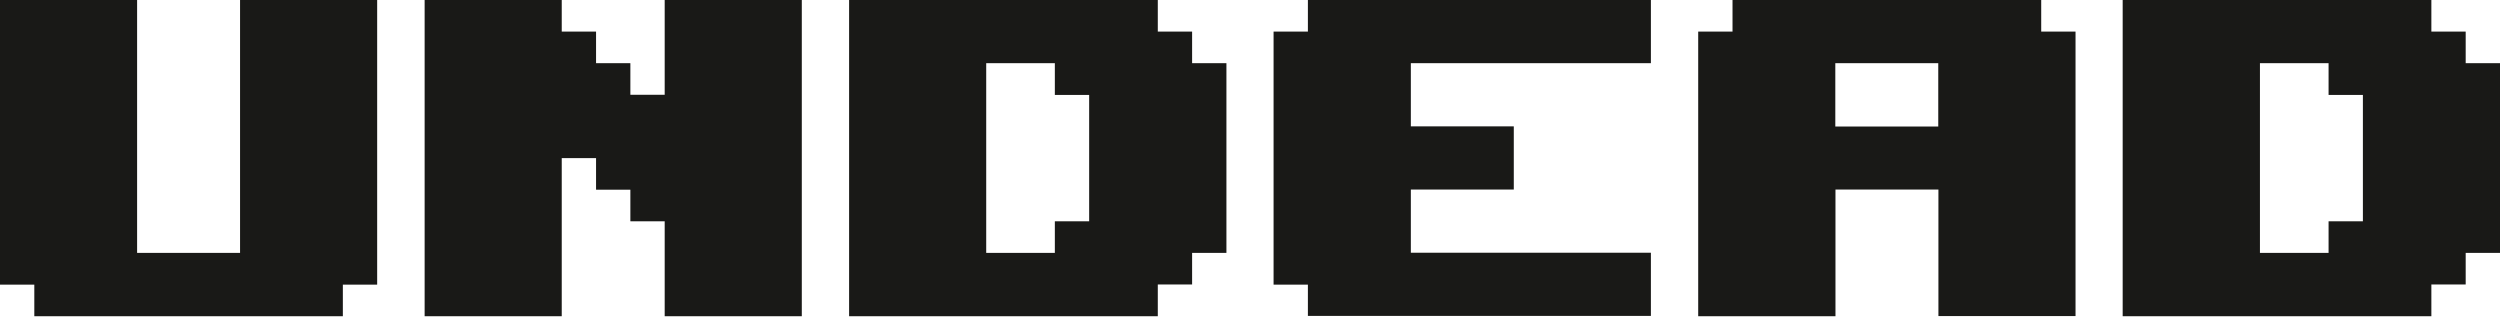
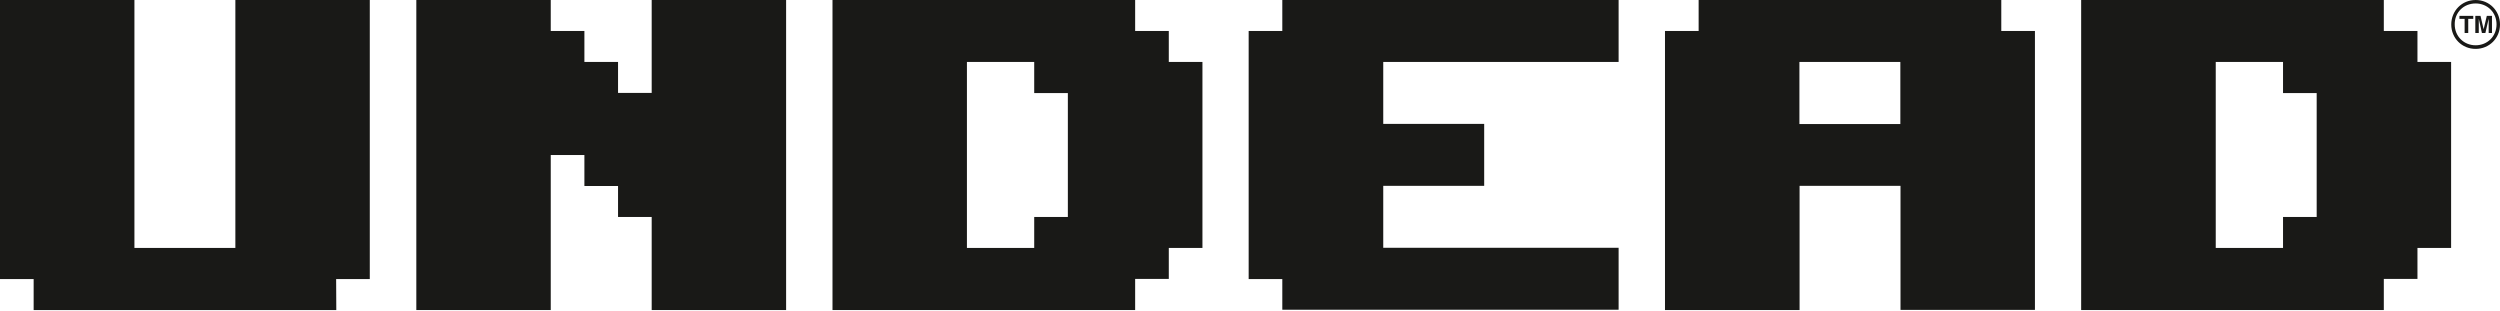
- <svg xmlns="http://www.w3.org/2000/svg" version="1.1" id="Layer_1" x="0px" y="0px" viewBox="0 0 1559 197.2" style="enable-background:new 0 0 1559 197.2;" xml:space="preserve">
+ <svg xmlns="http://www.w3.org/2000/svg" version="1.1" id="Layer_1" x="0px" y="0px" viewBox="0 0 1590.1 197.2" style="enable-background:new 0 0 1590.1 197.2;" xml:space="preserve">
  <style type="text/css">
	.st0{fill:#191917;}
</style>
  <g>
-     <path class="st0" d="M213.9,197.2H21.4v-19.7H0V0h85.5v157.7h64.2V0h85.5v177.5h-21.4V197.2z" />
-     <path class="st0" d="M350.3,197.2h-85.5V0h85.5v19.7h21.4v19.7h21.4v19.7h21.4V0H500v197.2h-85.5V138h-21.4v-19.7h-21.4V98.6h-21.4   V197.2z" />
+     <path class="st0" d="M213.9,197.2H21.4v-19.7H0V0h85.5v157.7h64.2V0h85.5v177.5h-21.4L213.9,197.2L213.9,197.2z" />
+     <path class="st0" d="M350.3,197.2h-85.5V0h85.5v19.7h21.4v19.7h21.4v19.7h21.4V0H500v197.2h-85.5V138h-21.4v-19.7h-21.4V98.6h-21.4   L350.3,197.2L350.3,197.2z" />
    <path class="st0" d="M722,197.2H529.5V0h128.3h21.4H722v19.7h21.4v19.7h21.4v118.3h-21.4v19.7H722V197.2z M657.8,39.4H615v118.3   h42.8V138h21.4V59.2h-21.4V39.4z" />
-     <path class="st0" d="M815.6,177.5h-21.4V19.7h21.4V0h213.9v39.4H879.8v39.4H944v39.4h-64.2v39.4h149.7v39.4H815.6V177.5z" />
-     <path class="st0" d="M1144.5,197.2H1059V19.7h21.4V0h128.3h64.2v19.7h21.4v177.4h-85.5v-78.9h-64.2V197.2z M1144.5,78.9h64.2V39.4   h-64.2V78.9z" />
-     <path class="st0" d="M1516.2,197.2h-192.5V0h128.3h21.4h42.8v19.7h21.4v19.7h21.4v118.3h-21.4v19.7h-21.4V197.2z M1452.1,39.4   h-42.8v118.3h42.8V138h21.4V59.2h-21.4V39.4z" />
+     <path class="st0" d="M815.6,177.5h-21.4V19.7h21.4V0h213.9v39.4H879.8v39.4H944v39.4h-64.2v39.4h149.7V197H815.6V177.5z" />
+     <path class="st0" d="M1144.5,197.2H1059V19.7h21.4V0h128.3h64.2v19.7h21.4v177.4h-85.5v-78.9h-64.2v79L1144.5,197.2L1144.5,197.2z    M1144.5,78.9h64.2V39.4h-64.2V78.9z" />
+     <path class="st0" d="M1516.2,197.2h-192.5V0H1452h21.4h42.8v19.7h21.4v19.7h21.4v118.3h-21.4v19.7h-21.4L1516.2,197.2L1516.2,197.2   z M1452.1,39.4h-42.8v118.3h42.8V138h21.4V59.2h-21.4V39.4z" />
  </g>
+   <path class="st0" d="M1574.6,2.2c7.5,0,13.3,5.7,13.3,13.3c0,7.6-5.8,13.3-13.3,13.3s-13.3-5.7-13.3-13.3  C1561.2,7.9,1567,2.2,1574.6,2.2 M1574.6,0c-8.7,0-15.5,6.8-15.5,15.6c0,8.7,6.8,15.5,15.5,15.5s15.5-6.8,15.5-15.5  C1590.1,6.8,1583.3,0,1574.6,0L1574.6,0z M1573.1,10.1V12h-3.2V21h-2.3V12h-3.3v-1.9H1573.1z M1576.5,21h-2.1V10.1h3.3l2,8.5l2-8.5  h3.3V21h-2.1v-7.3c0-0.2,0-0.5,0-0.9c0-0.4,0-0.7,0-0.9l-2.1,9.1h-2.2l-2-9.1c0,0.2,0,0.5,0,0.9c0,0.4,0,0.7,0,0.9V21z" />
</svg>
